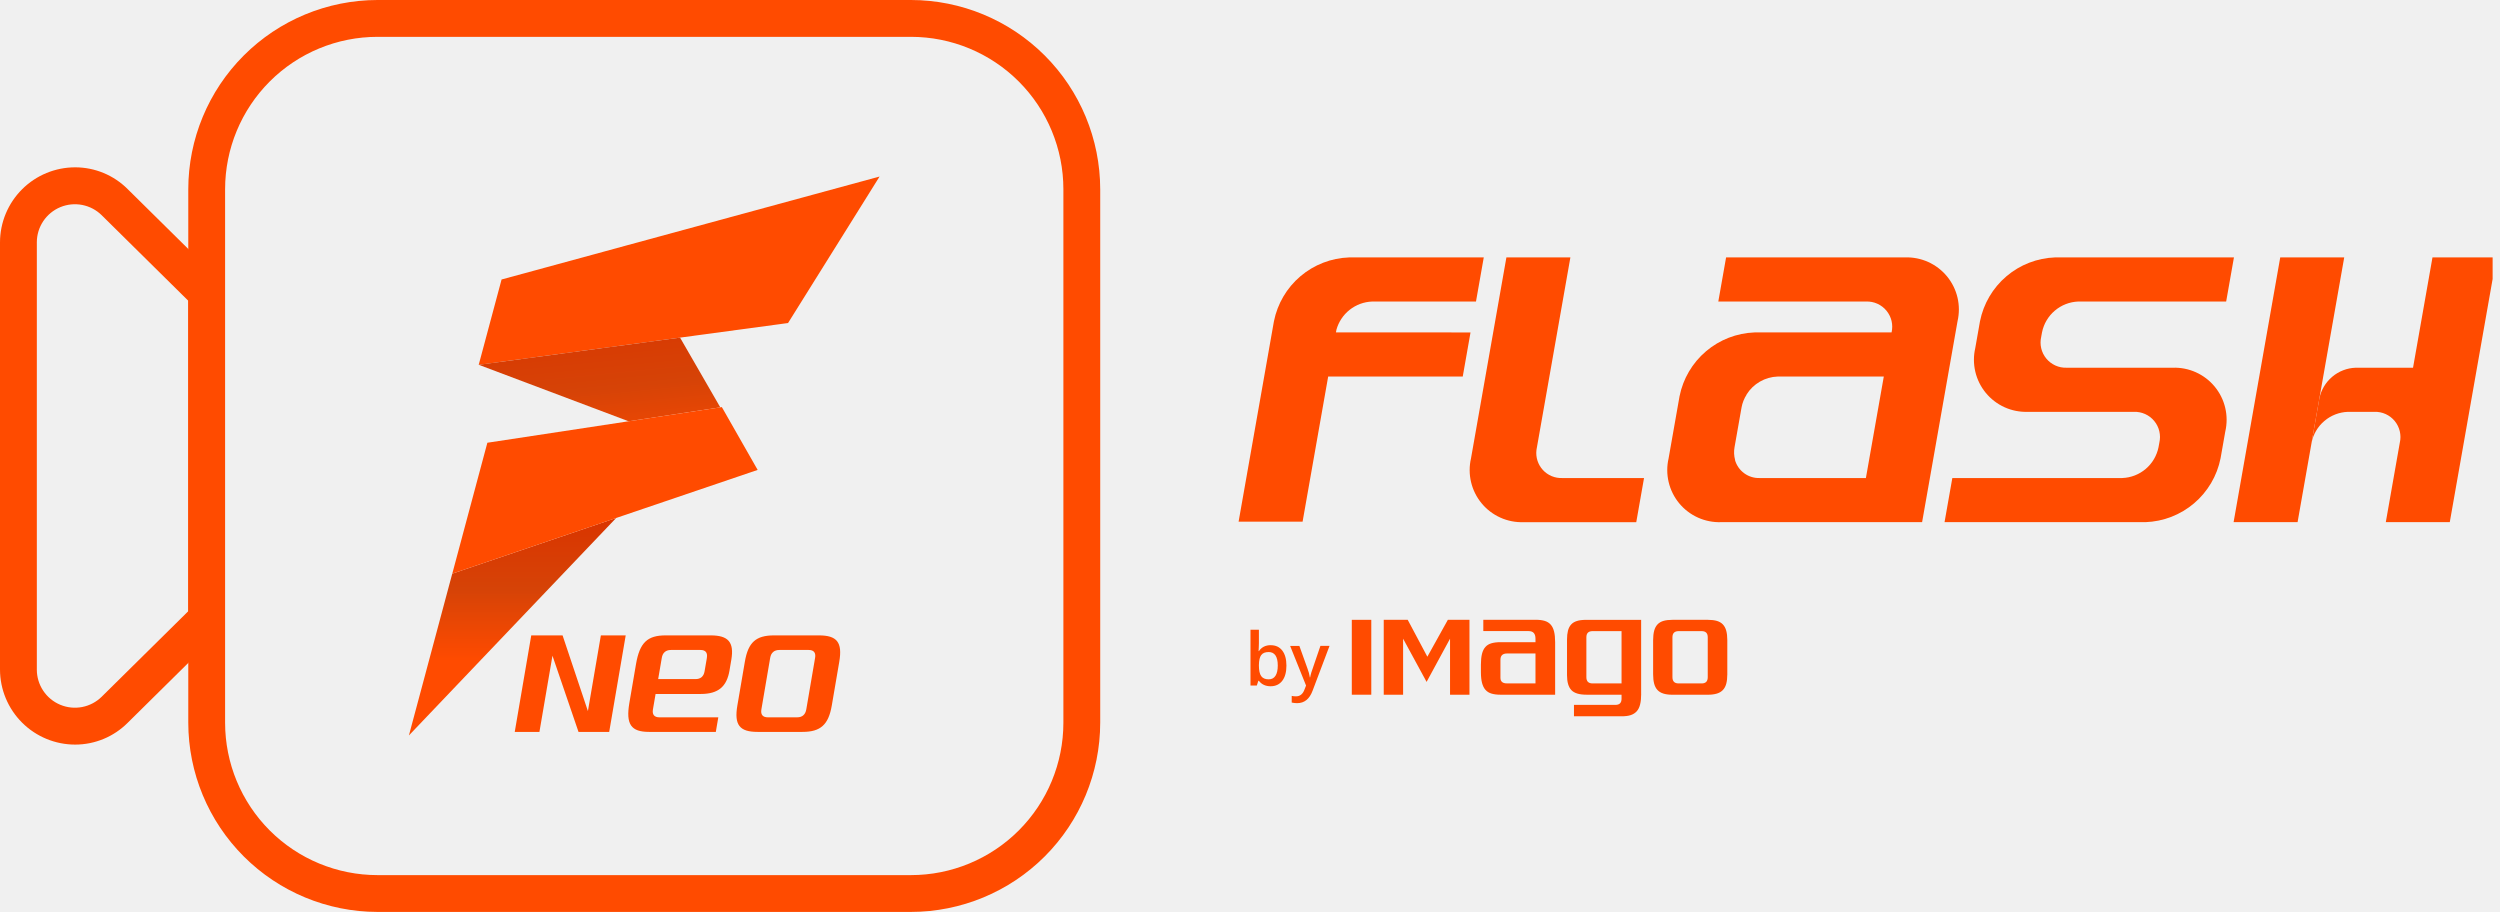
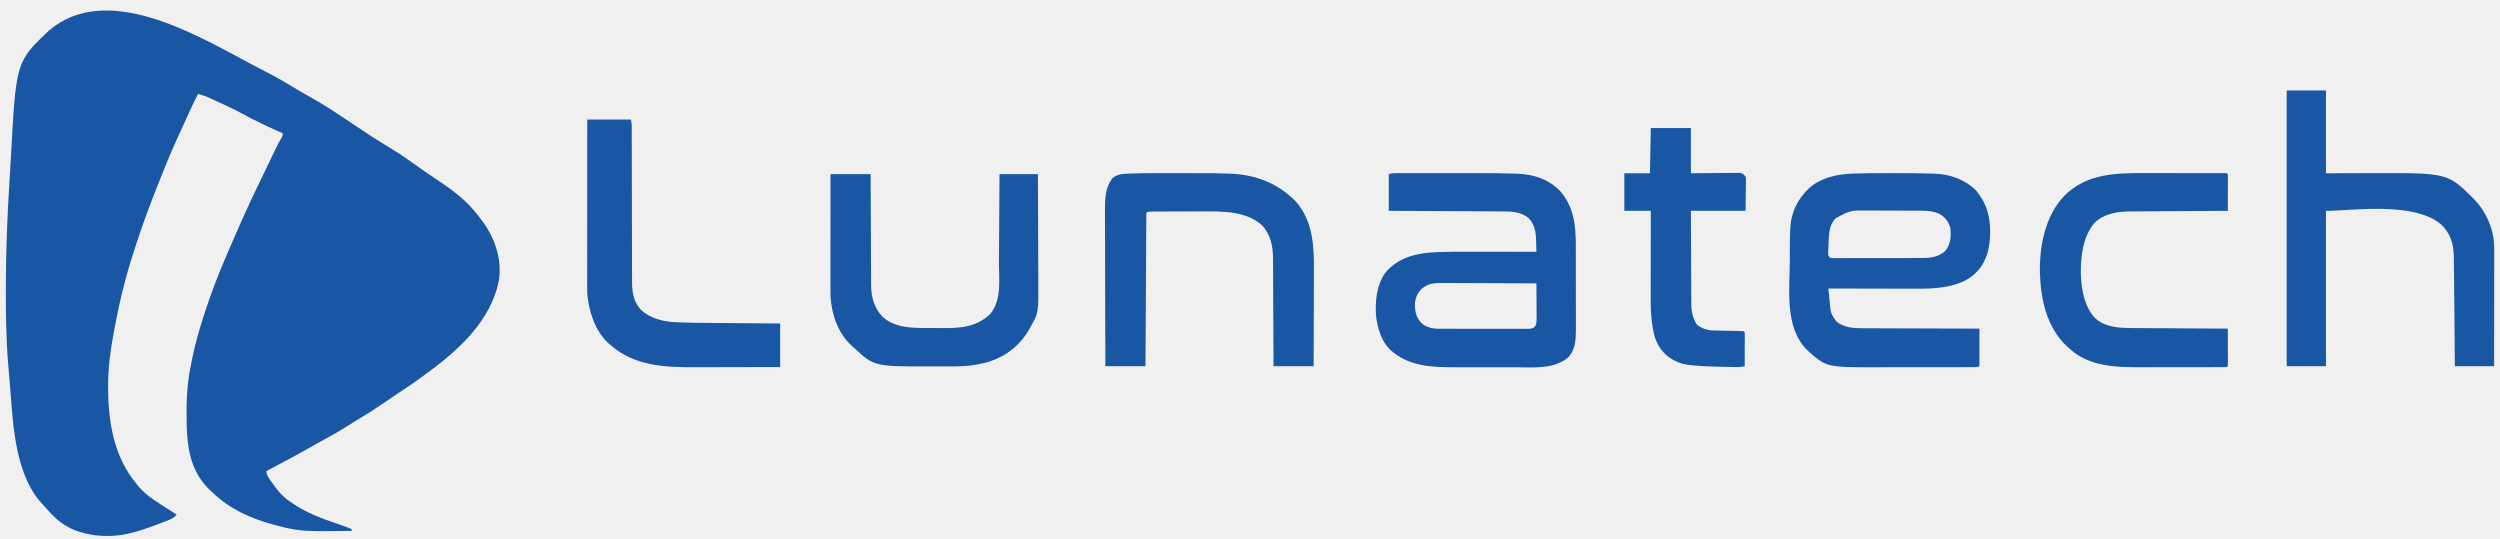
- <svg xmlns="http://www.w3.org/2000/svg" width="318" height="116" viewBox="0 0 318 116" fill="none">
-   <g clip-path="url(#clip0_8098_2421)">
-     <path d="M77.49 93.098H73.586L70.273 83.406L68.615 93.098H65.475L67.575 80.821H71.559L74.782 90.45L76.43 80.821H79.59L77.49 93.098Z" fill="#FF4B00" />
-     <path d="M92.8 85.26C92.448 87.317 91.401 88.274 89.125 88.274H83.39L83.055 90.227C82.939 90.902 83.224 91.244 83.885 91.244H91.368L91.052 93.098H82.563C80.27 93.098 79.589 92.141 80.055 89.413L80.898 84.486C81.367 81.738 82.35 80.821 84.663 80.821H90.397C92.61 80.821 93.414 81.655 93.022 83.934L92.796 85.26H92.8ZM89.912 83.672C90.025 83.021 89.74 82.675 89.098 82.675H85.357C84.693 82.675 84.291 83.021 84.181 83.672L83.719 86.38H88.467C89.112 86.38 89.51 86.054 89.623 85.383L89.916 83.675L89.912 83.672Z" fill="#FF4B00" />
-     <path d="M98.455 80.821H104.169C106.462 80.821 107.176 81.698 106.758 84.16L105.804 89.739C105.382 92.201 104.365 93.098 102.073 93.098H96.358C94.066 93.098 93.371 92.204 93.793 89.739L94.747 84.16C95.169 81.698 96.162 80.821 98.458 80.821H98.455ZM103.681 83.672C103.794 83.021 103.508 82.675 102.867 82.675H99.146C98.481 82.675 98.079 83.021 97.969 83.672L96.85 90.227C96.734 90.902 97.019 91.244 97.68 91.244H101.402C102.046 91.244 102.448 90.898 102.561 90.227L103.681 83.672Z" fill="#FF4B00" />
-     <path d="M16.231 24.046C14.463 22.279 12.066 21.286 9.567 21.284C7.034 21.283 4.604 22.287 2.81 24.076C1.017 25.864 0.006 28.292 0 30.825V85.171C0.006 87.704 1.017 90.131 2.81 91.92C4.603 93.709 7.033 94.713 9.566 94.713C12.065 94.711 14.461 93.718 16.23 91.951L24.232 84.045V31.948L16.231 24.046ZM23.948 77.745L12.938 88.621C12.258 89.293 11.394 89.749 10.455 89.932C9.516 90.114 8.545 90.015 7.663 89.646C6.78 89.278 6.027 88.656 5.497 87.86C4.967 87.064 4.684 86.13 4.685 85.174V30.827C4.684 29.871 4.967 28.936 5.497 28.14C6.027 27.344 6.78 26.723 7.663 26.354C8.545 25.986 9.516 25.886 10.455 26.069C11.394 26.251 12.258 26.707 12.938 27.379L23.948 38.255V77.745Z" fill="#FF4B00" />
-     <path d="M115.875 0H48.02C41.638 0.008 35.52 2.546 31.007 7.059C26.494 11.572 23.956 17.691 23.949 24.073V31.95V84.047V91.924C23.956 98.307 26.494 104.425 31.007 108.938C35.52 113.451 41.638 115.99 48.02 115.997H115.875C122.257 115.99 128.376 113.451 132.889 108.939C137.402 104.426 139.941 98.307 139.948 91.924V24.069C139.939 17.688 137.401 11.57 132.888 7.058C128.375 2.545 122.257 0.007 115.875 0ZM135.263 91.927C135.263 97.069 133.22 102 129.584 105.636C125.948 109.272 121.017 111.314 115.875 111.314H48.02C42.878 111.314 37.947 109.272 34.312 105.636C30.676 102 28.633 97.069 28.633 91.927V24.073C28.633 18.931 30.676 14 34.312 10.364C37.947 6.728 42.878 4.686 48.02 4.686H115.875C121.017 4.686 125.948 6.728 129.584 10.364C133.22 13.999 135.263 18.931 135.263 24.073V91.927Z" fill="#FF4B00" />
-     <path d="M79.728 31.21L76.731 32.029L63.8 35.551L60.892 46.403L86.501 42.945L100.239 41.09L111.883 22.455L79.728 31.21Z" fill="#FF4B00" />
-     <path d="M86.501 42.942L60.892 46.4L79.958 53.586L91.621 51.813L86.501 42.942Z" fill="url(#paint0_linear_8098_2421)" />
-     <path d="M52.013 93.548L78.379 65.884L57.527 72.967L52.013 93.548Z" fill="url(#paint1_linear_8098_2421)" />
-     <path d="M91.819 51.784L91.624 51.813L79.961 53.586L61.992 56.317L57.53 72.968L78.382 65.885L96.374 59.773L91.819 51.784Z" fill="#FF4B00" />
-     <path d="M174.428 88.367H171.948V78.841H174.428V88.367Z" fill="#FF4B00" />
-     <path d="M186.908 88.367H184.445V81.24L181.462 86.737L178.474 81.24V88.367H176.011V78.841H179.062L181.559 83.534L184.166 78.841H186.917V88.367H186.908Z" fill="#FF4B00" />
-     <path d="M197.809 88.367H190.856C190.412 88.367 190.035 88.32 189.718 88.223C189.401 88.13 189.147 87.969 188.952 87.749C188.757 87.529 188.614 87.237 188.516 86.873C188.423 86.509 188.372 86.052 188.372 85.506V84.528C188.372 83.991 188.419 83.542 188.508 83.178C188.597 82.814 188.741 82.522 188.935 82.302C189.13 82.082 189.384 81.921 189.701 81.828C190.019 81.735 190.399 81.684 190.856 81.684H195.313V81.24C195.313 80.597 195.025 80.275 194.445 80.275H188.677V78.836H195.347C195.799 78.836 196.18 78.883 196.493 78.98C196.802 79.073 197.056 79.234 197.251 79.454C197.446 79.674 197.589 79.966 197.678 80.33C197.767 80.694 197.814 81.143 197.814 81.68V88.362L197.809 88.367ZM195.313 86.932V83.123H191.694C191.136 83.123 190.856 83.39 190.856 83.927V86.217C190.856 86.691 191.132 86.928 191.677 86.928H195.313V86.932Z" fill="#FF4B00" />
-     <path d="M208.757 88.273C208.757 88.798 208.715 89.247 208.622 89.606C208.533 89.97 208.389 90.262 208.186 90.482C207.987 90.702 207.729 90.863 207.42 90.965C207.111 91.066 206.726 91.113 206.273 91.113H200.209V89.661H205.486C206.002 89.661 206.261 89.403 206.261 88.887V88.366H201.792C200.886 88.366 200.247 88.172 199.879 87.782C199.511 87.393 199.324 86.763 199.324 85.887V81.354C199.324 80.923 199.363 80.55 199.443 80.233C199.523 79.915 199.655 79.657 199.837 79.45C200.018 79.243 200.268 79.09 200.577 78.993C200.886 78.891 201.28 78.845 201.754 78.845H208.753V88.278L208.757 88.273ZM206.261 80.279H202.579C202.05 80.279 201.787 80.537 201.787 81.054V86.141C201.787 86.669 202.05 86.932 202.579 86.932H206.261V80.279Z" fill="#FF4B00" />
-     <path d="M210.277 81.435C210.277 80.961 210.323 80.559 210.412 80.225C210.501 79.895 210.645 79.624 210.839 79.421C211.034 79.213 211.288 79.069 211.597 78.976C211.91 78.887 212.291 78.841 212.744 78.841H217.23C217.682 78.841 218.063 78.887 218.376 78.976C218.685 79.065 218.943 79.213 219.142 79.421C219.341 79.628 219.485 79.895 219.578 80.225C219.667 80.555 219.714 80.961 219.714 81.435V85.764C219.714 86.238 219.667 86.64 219.578 86.975C219.489 87.305 219.341 87.575 219.142 87.778C218.943 87.986 218.685 88.134 218.376 88.227C218.063 88.32 217.682 88.371 217.23 88.371H212.744C212.291 88.371 211.91 88.325 211.597 88.227C211.284 88.13 211.034 87.982 210.839 87.778C210.645 87.571 210.501 87.305 210.412 86.975C210.323 86.644 210.277 86.238 210.277 85.764V81.435ZM217.225 81.054C217.225 80.538 216.967 80.28 216.451 80.28H213.527C213.002 80.28 212.735 80.538 212.735 81.054V86.141C212.735 86.67 212.998 86.932 213.527 86.932H216.451C216.967 86.932 217.225 86.67 217.225 86.141V81.054Z" fill="#FF4B00" />
-     <path d="M161.64 82.07C162.27 82.07 162.757 82.298 163.108 82.755C163.459 83.212 163.633 83.851 163.633 84.672C163.633 85.493 163.455 86.141 163.1 86.602C162.744 87.063 162.249 87.292 161.618 87.292C160.988 87.292 160.484 87.063 160.133 86.602H160.061L159.866 87.199H159.062V80.106H160.133V81.794C160.133 81.917 160.129 82.103 160.116 82.349C160.103 82.594 160.095 82.751 160.091 82.819H160.137C160.476 82.319 160.979 82.065 161.644 82.065L161.64 82.07ZM161.36 82.941C160.929 82.941 160.62 83.068 160.429 83.322C160.239 83.576 160.142 83.999 160.133 84.596V84.668C160.133 85.281 160.23 85.726 160.425 86.001C160.62 86.276 160.937 86.411 161.377 86.411C161.758 86.411 162.046 86.263 162.241 85.959C162.435 85.658 162.533 85.222 162.533 84.655C162.533 83.508 162.139 82.937 161.356 82.937L161.36 82.941Z" fill="#FF4B00" />
-     <path d="M164.111 82.159H165.279L166.303 85.015C166.46 85.421 166.561 85.806 166.612 86.162H166.65C166.68 85.993 166.726 85.794 166.798 85.552C166.87 85.316 167.255 84.181 167.958 82.154H169.117L166.959 87.867C166.566 88.917 165.914 89.442 165 89.442C164.763 89.442 164.53 89.416 164.306 89.365V88.519C164.466 88.557 164.653 88.574 164.856 88.574C165.372 88.574 165.736 88.274 165.943 87.677L166.13 87.203L164.107 82.163L164.111 82.159Z" fill="#FF4B00" />
-     <path d="M177.905 42.284H169.933L169.995 41.937C170.274 40.935 170.865 40.049 171.681 39.405C172.498 38.761 173.498 38.394 174.537 38.356H187.745L188.735 32.744H171.596C169.322 32.825 167.142 33.671 165.409 35.145C163.676 36.619 162.491 38.634 162.045 40.865L161.794 42.286L160.805 47.898L157.55 66.352H165.69L168.752 48.985L168.943 47.898H186.061L187.05 42.286L177.905 42.284Z" fill="#FF4B00" />
-     <path d="M290.047 32.742L284.113 66.419H292.252L298.185 32.742H290.047Z" fill="#FF4B00" />
-     <path d="M248.747 42.284L248.998 40.863C249.228 39.872 249.227 38.841 248.994 37.851C248.762 36.861 248.304 35.937 247.658 35.152C247.011 34.367 246.192 33.741 245.265 33.323C244.337 32.905 243.326 32.706 242.309 32.742H219.559L218.569 38.354H237.373C237.865 38.337 238.354 38.434 238.803 38.636C239.252 38.838 239.647 39.141 239.96 39.521C240.273 39.901 240.494 40.348 240.607 40.827C240.719 41.306 240.72 41.804 240.609 42.284H223.192C220.917 42.365 218.737 43.21 217.004 44.684C215.27 46.158 214.084 48.174 213.638 50.405L212.246 58.298C212.016 59.289 212.017 60.319 212.25 61.31C212.482 62.3 212.94 63.224 213.586 64.009C214.233 64.795 215.052 65.42 215.98 65.838C216.907 66.256 217.919 66.455 218.935 66.419H244.491L245.482 60.806L247.758 47.896L248.747 42.284ZM239.427 48.983L237.342 60.806H223.854C223.145 60.834 222.447 60.623 221.873 60.206C221.298 59.789 220.881 59.19 220.688 58.507H220.705C220.559 57.976 220.535 57.419 220.635 56.877L221.526 51.826C221.632 51.245 221.851 50.691 222.17 50.195H222.154C222.576 49.514 223.16 48.947 223.854 48.546C224.547 48.145 225.33 47.922 226.131 47.896H239.619L239.427 48.983Z" fill="#FF4B00" />
-     <path d="M198.719 60.807C198.257 60.824 197.797 60.741 197.371 60.563C196.945 60.385 196.562 60.116 196.25 59.776C195.938 59.435 195.704 59.03 195.564 58.59C195.424 58.15 195.381 57.684 195.439 57.226L196.684 50.167L199.753 32.744H191.614L187.112 58.3C186.882 59.291 186.884 60.322 187.116 61.312C187.349 62.302 187.806 63.226 188.453 64.011C189.099 64.796 189.918 65.422 190.846 65.84C191.773 66.258 192.785 66.457 193.801 66.421H208.132L209.121 60.809H198.72L198.719 60.807Z" fill="#FF4B00" />
-     <path d="M276.365 46.774H262.876C262.384 46.791 261.895 46.695 261.446 46.492C260.998 46.29 260.601 45.987 260.289 45.607C259.976 45.227 259.755 44.781 259.642 44.301C259.53 43.822 259.53 43.324 259.641 42.844L259.743 42.284C259.959 41.204 260.532 40.229 261.371 39.516C262.21 38.803 263.264 38.394 264.364 38.354H283.168L284.158 32.742H261.409C259.135 32.823 256.955 33.668 255.221 35.142C253.488 36.615 252.302 38.631 251.855 40.862L251.255 44.266C251.025 45.257 251.027 46.288 251.259 47.278C251.492 48.269 251.949 49.192 252.596 49.977C253.243 50.762 254.062 51.388 254.989 51.806C255.917 52.224 256.928 52.422 257.945 52.386H271.432C271.924 52.369 272.414 52.465 272.862 52.667C273.311 52.869 273.707 53.172 274.02 53.552C274.333 53.932 274.555 54.378 274.667 54.858C274.779 55.337 274.78 55.836 274.668 56.315L274.566 56.877C274.351 57.956 273.778 58.931 272.939 59.645C272.1 60.358 271.045 60.767 269.945 60.806H248.336L247.346 66.419H272.902C275.176 66.338 277.356 65.492 279.089 64.018C280.823 62.544 282.009 60.529 282.455 58.298L283.055 54.895C283.285 53.904 283.284 52.873 283.051 51.883C282.819 50.892 282.361 49.968 281.714 49.183C281.068 48.398 280.248 47.772 279.321 47.354C278.393 46.936 277.382 46.738 276.365 46.774Z" fill="#FF4B00" />
-     <path d="M309.411 32.742L306.938 46.774H299.64C298.54 46.813 297.486 47.222 296.647 47.935C295.808 48.648 295.235 49.623 295.019 50.703L294.722 52.386L294.03 56.316C294.245 55.236 294.819 54.261 295.658 53.548C296.496 52.835 297.551 52.426 298.651 52.386H302.019C302.511 52.369 303 52.465 303.449 52.667C303.898 52.87 304.294 53.172 304.607 53.553C304.919 53.932 305.141 54.379 305.253 54.859C305.366 55.338 305.366 55.836 305.255 56.316L305.947 52.386L303.474 66.419H311.612L317.546 32.742H309.411Z" fill="#FF4B00" />
-   </g>
-   <defs>
-     <linearGradient id="paint0_linear_8098_2421" x1="69.189" y1="39.248" x2="71.36" y2="60.983" gradientUnits="userSpaceOnUse">
-       <stop offset="0.006" stop-color="#D93500" />
-       <stop offset="0.5" stop-color="#D64307" />
-       <stop offset="1" stop-color="#FF4B00" />
-     </linearGradient>
-     <linearGradient id="paint1_linear_8098_2421" x1="65.196" y1="66.022" x2="65.196" y2="84.059" gradientUnits="userSpaceOnUse">
-       <stop offset="0.006" stop-color="#D93500" />
-       <stop offset="0.5" stop-color="#D64307" />
-       <stop offset="1" stop-color="#FF4B00" />
-     </linearGradient>
-     <clipPath id="clip0_8098_2421">
-       <rect width="317.062" height="116" fill="white" />
-     </clipPath>
-   </defs>
+ <svg xmlns="http://www.w3.org/2000/svg" width="557" height="120" viewBox="0 0 557 120" fill="none">
+   <path d="M55.413 13.988C56.116 14.363 56.824 14.728 57.533 15.091C59.952 16.332 62.338 17.601 64.659 19.017C65.13 19.303 65.602 19.588 66.074 19.873C66.19 19.943 66.305 20.014 66.425 20.086C67.179 20.539 67.944 20.969 68.717 21.39C72.147 23.258 75.373 25.454 78.617 27.623C82.841 30.458 82.841 30.458 87.171 33.126C89.125 34.276 90.963 35.574 92.805 36.894C93.363 37.291 93.922 37.687 94.481 38.082C94.614 38.177 94.746 38.271 94.883 38.368C95.605 38.878 96.334 39.374 97.075 39.856C100.649 42.187 104.06 44.708 106.619 48.147C106.872 48.486 107.129 48.822 107.386 49.157C110.175 52.853 111.837 57.578 111.192 62.241C109.495 71.582 101.862 78.29 94.545 83.572C94.188 83.83 93.832 84.089 93.477 84.35C91.912 85.486 90.305 86.556 88.693 87.624C87.552 88.381 86.418 89.147 85.291 89.926C83.512 91.154 81.704 92.302 79.841 93.399C79.099 93.836 78.374 94.294 77.652 94.762C75.431 96.198 73.119 97.457 70.798 98.719C70.009 99.15 69.227 99.592 68.448 100.041C67.201 100.758 65.939 101.445 64.671 102.124C64.458 102.238 64.245 102.352 64.026 102.47C63.413 102.799 62.8 103.127 62.187 103.455C62.021 103.544 61.855 103.632 61.685 103.724C60.902 104.142 60.118 104.56 59.334 104.976C59.41 106.01 60.017 106.71 60.606 107.52C60.705 107.659 60.803 107.797 60.904 107.94C61.907 109.339 62.892 110.538 64.303 111.537C64.491 111.672 64.491 111.672 64.683 111.81C67.895 114.084 71.41 115.447 75.116 116.689C76.215 117.057 77.297 117.425 78.352 117.908C78.352 118.034 78.352 118.159 78.352 118.288C76.928 118.303 75.505 118.313 74.082 118.32C73.599 118.323 73.116 118.327 72.634 118.331C69.794 118.36 67.061 118.321 64.279 117.718C63.934 117.644 63.934 117.644 63.582 117.568C62.959 117.423 62.341 117.266 61.724 117.1C61.506 117.042 61.288 116.984 61.064 116.924C55.902 115.524 51.257 113.474 47.353 109.731C47.181 109.572 47.009 109.414 46.831 109.251C42.739 105.375 41.795 100.565 41.602 95.131C41.573 94.015 41.565 92.899 41.565 91.783C41.565 91.585 41.565 91.388 41.564 91.184C41.569 87.698 41.884 84.43 42.599 81.014C42.685 80.577 42.77 80.14 42.856 79.703C43.514 76.469 44.439 73.313 45.452 70.174C45.494 70.044 45.536 69.914 45.579 69.779C46.979 65.448 48.601 61.234 50.396 57.052C50.459 56.905 50.523 56.757 50.588 56.605C51.587 54.276 52.602 51.953 53.629 49.636C53.691 49.497 53.752 49.359 53.815 49.217C55.564 45.278 57.419 41.396 59.317 37.528C60.005 36.123 60.678 34.712 61.344 33.297C61.781 32.373 62.25 31.483 62.771 30.603C62.989 30.22 62.989 30.22 62.948 29.667C62.722 29.568 62.496 29.469 62.263 29.366C59.403 28.1 56.581 26.755 53.837 25.253C52.087 24.299 50.283 23.469 48.471 22.643C48.332 22.579 48.193 22.515 48.049 22.449C47.647 22.265 47.244 22.083 46.841 21.901C46.721 21.846 46.601 21.791 46.477 21.734C45.701 21.386 44.94 21.135 44.12 20.919C43.243 22.637 42.429 24.379 41.636 26.137C41.574 26.275 41.512 26.412 41.448 26.554C41.385 26.695 41.321 26.835 41.256 26.98C41.192 27.122 41.128 27.263 41.062 27.408C40.934 27.694 40.805 27.979 40.676 28.265C40.304 29.088 39.928 29.907 39.545 30.725C38.108 33.822 36.836 36.984 35.576 40.156C35.435 40.511 35.293 40.867 35.152 41.222C33.453 45.495 31.839 49.805 30.423 54.181C30.214 54.829 30.003 55.477 29.79 56.124C27.892 61.908 26.522 67.67 25.424 73.657C25.382 73.884 25.34 74.111 25.297 74.344C24.583 78.251 24.077 81.974 24.093 85.947C24.093 86.215 24.093 86.215 24.094 86.489C24.119 94.129 25.385 101.788 30.428 107.829C30.556 107.99 30.683 108.15 30.815 108.316C32.721 110.596 35.392 112.113 37.874 113.689C38.376 114.011 38.871 114.342 39.366 114.675C38.731 115.433 37.998 115.733 37.092 116.066C36.87 116.15 36.87 116.15 36.643 116.236C36.328 116.355 36.014 116.472 35.698 116.589C35.226 116.764 34.755 116.943 34.284 117.122C32.451 117.813 30.627 118.415 28.716 118.859C28.536 118.901 28.355 118.943 28.169 118.986C24.804 119.684 20.959 119.549 17.686 118.479C17.559 118.438 17.433 118.397 17.302 118.355C14.318 117.362 12.233 115.517 10.227 113.161C9.999 112.9 9.764 112.645 9.521 112.398C3.752 106.392 2.965 95.893 2.392 88.006C2.299 86.73 2.193 85.455 2.085 84.18C2.033 83.559 1.981 82.937 1.929 82.315C1.896 81.918 1.862 81.521 1.828 81.124C1.354 75.577 1.297 70.032 1.307 64.469C1.308 64.159 1.308 63.849 1.309 63.539C1.32 55.854 1.614 48.23 2.11 40.562C2.228 38.746 2.335 36.93 2.432 35.113C3.575 13.768 3.575 13.768 10.877 6.83C23.605 -4.086 43.319 7.524 55.413 13.988Z" fill="#1957A5" />
+   <path d="M310.958 38.581C311.16 38.581 311.361 38.58 311.569 38.579C311.791 38.58 312.012 38.58 312.24 38.581C312.473 38.58 312.706 38.58 312.947 38.58C313.588 38.579 314.23 38.579 314.871 38.58C315.547 38.58 316.223 38.58 316.899 38.579C318.039 38.579 319.179 38.58 320.318 38.58C321.623 38.581 322.927 38.581 324.232 38.58C325.359 38.579 326.486 38.579 327.614 38.58C328.283 38.58 328.953 38.58 329.623 38.579C332.226 38.577 334.827 38.591 337.429 38.682C337.626 38.688 337.824 38.694 338.027 38.701C341.747 38.849 345.031 39.898 347.668 42.645C350.602 46.08 351.091 50.136 351.089 54.482C351.09 54.705 351.091 54.928 351.091 55.158C351.093 55.886 351.094 56.615 351.094 57.344C351.094 57.726 351.095 58.108 351.095 58.489C351.097 59.687 351.097 60.884 351.097 62.081C351.097 63.31 351.099 64.539 351.102 65.768C351.104 66.829 351.105 67.891 351.105 68.953C351.105 69.584 351.106 70.215 351.108 70.846C351.11 71.551 351.109 72.255 351.108 72.959C351.109 73.164 351.11 73.369 351.111 73.58C351.102 75.723 350.968 77.791 349.54 79.493C346.344 82.369 341.552 81.833 337.548 81.825C337.054 81.826 336.559 81.826 336.065 81.826C335.033 81.827 334.001 81.826 332.969 81.824C331.786 81.822 330.603 81.823 329.42 81.825C328.27 81.827 327.12 81.827 325.969 81.826C325.485 81.825 325.002 81.826 324.518 81.827C319.109 81.834 313.824 81.728 309.63 77.832C307.963 76.099 307.146 73.835 306.751 71.505C306.708 71.258 306.665 71.011 306.62 70.757C306.294 67.425 306.658 63.476 308.7 60.701C311.31 57.643 314.846 56.576 318.758 56.258C319.217 56.23 319.675 56.207 320.134 56.186C320.308 56.178 320.481 56.17 320.66 56.161C322.807 56.071 324.954 56.078 327.104 56.083C327.546 56.083 327.988 56.083 328.43 56.084C329.578 56.084 330.727 56.086 331.876 56.088C333.054 56.09 334.233 56.091 335.411 56.092C337.712 56.094 340.013 56.097 342.314 56.101C342.298 55.412 342.277 54.722 342.254 54.033C342.25 53.84 342.246 53.648 342.241 53.449C342.176 51.596 341.908 49.993 340.593 48.625C338.807 47.079 336.504 47.106 334.263 47.102C333.991 47.101 333.719 47.099 333.448 47.097C332.714 47.092 331.981 47.089 331.247 47.086C330.479 47.083 329.711 47.078 328.942 47.073C327.49 47.064 326.037 47.057 324.584 47.051C322.929 47.044 321.275 47.034 319.62 47.025C316.218 47.005 312.816 46.988 309.414 46.973C309.414 44.274 309.414 41.576 309.414 38.795C309.985 38.605 310.361 38.581 310.958 38.581ZM316.147 65.028C315.167 66.463 315.112 67.877 315.398 69.556C315.723 70.825 316.283 71.792 317.399 72.51C318.388 73.032 319.306 73.24 320.425 73.242C320.699 73.244 320.699 73.244 320.979 73.245C321.177 73.245 321.375 73.245 321.579 73.245C321.789 73.245 322 73.246 322.216 73.246C322.911 73.248 323.606 73.249 324.301 73.249C324.784 73.249 325.267 73.25 325.75 73.251C326.762 73.252 327.774 73.252 328.785 73.252C329.955 73.252 331.124 73.254 332.293 73.257C333.419 73.26 334.545 73.26 335.67 73.26C336.149 73.261 336.628 73.261 337.106 73.263C337.775 73.265 338.443 73.264 339.111 73.263C339.31 73.264 339.508 73.265 339.713 73.266C339.895 73.266 340.077 73.265 340.265 73.264C340.502 73.264 340.502 73.264 340.743 73.264C341.233 73.21 341.525 73.113 341.933 72.837C342.31 72.281 342.361 71.831 342.357 71.169C342.357 70.99 342.357 70.811 342.357 70.627C342.355 70.435 342.353 70.244 342.351 70.046C342.35 69.849 342.35 69.652 342.349 69.448C342.347 68.819 342.342 68.189 342.338 67.559C342.336 67.132 342.334 66.705 342.332 66.278C342.328 65.231 342.322 64.184 342.314 63.138C339.322 63.12 336.329 63.106 333.337 63.098C331.948 63.094 330.558 63.089 329.169 63.08C327.957 63.073 326.745 63.068 325.533 63.066C324.892 63.065 324.251 63.063 323.61 63.057C322.893 63.052 322.176 63.051 321.458 63.051C321.248 63.049 321.038 63.046 320.822 63.043C318.9 63.053 317.354 63.477 316.147 65.028Z" fill="#1957A5" />
+   <path d="M420.54 38.581C421.247 38.582 421.954 38.581 422.661 38.58C425.299 38.577 427.936 38.586 430.572 38.683C430.76 38.689 430.948 38.696 431.142 38.702C434.507 38.846 437.825 39.998 440.253 42.409C440.754 43.013 441.181 43.639 441.585 44.311C441.658 44.431 441.732 44.552 441.808 44.676C443.638 47.983 443.769 52.426 442.91 56.04C442.099 58.822 440.733 60.805 438.236 62.293C434.157 64.509 429.369 64.335 424.866 64.316C424.359 64.316 423.852 64.315 423.345 64.315C422.156 64.313 420.967 64.31 419.777 64.306C418.421 64.302 417.065 64.3 415.708 64.298C412.923 64.294 410.138 64.288 407.353 64.279C407.433 65.104 407.518 65.927 407.603 66.751C407.625 66.984 407.648 67.216 407.671 67.455C407.88 69.775 407.88 69.775 409.148 71.648C410.951 73.037 412.996 73.14 415.193 73.131C415.476 73.133 415.759 73.135 416.043 73.137C416.804 73.142 417.566 73.143 418.328 73.143C419.127 73.143 419.925 73.148 420.724 73.153C422.233 73.16 423.743 73.164 425.252 73.167C426.972 73.17 428.691 73.177 430.411 73.185C433.945 73.2 437.48 73.21 441.014 73.217C441.014 75.979 441.014 78.74 441.014 81.585C440.506 81.839 440.118 81.8 439.549 81.801C439.317 81.801 439.086 81.802 438.848 81.803C438.591 81.803 438.333 81.803 438.076 81.803C437.805 81.803 437.535 81.804 437.265 81.805C436.529 81.806 435.793 81.807 435.057 81.807C434.596 81.807 434.135 81.808 433.674 81.808C432.062 81.81 430.45 81.811 428.839 81.81C427.343 81.81 425.847 81.812 424.351 81.815C423.063 81.818 421.776 81.819 420.488 81.819C419.72 81.819 418.953 81.819 418.186 81.821C406.911 81.849 406.911 81.849 402.599 77.972C397.492 72.855 398.781 64.295 398.772 57.623C398.771 57.412 398.771 57.202 398.77 56.984C398.766 54.965 398.77 52.949 398.879 50.933C398.89 50.73 398.89 50.73 398.901 50.523C399.114 47.093 400.664 44.143 403.169 41.839C405.762 39.588 409.215 38.834 412.561 38.688C412.739 38.68 412.916 38.672 413.1 38.664C415.579 38.568 418.06 38.577 420.54 38.581ZM408.875 48.685C407.497 50.346 407.466 52.172 407.401 54.247C407.39 54.491 407.38 54.734 407.369 54.984C407.361 55.217 407.353 55.449 407.344 55.689C407.337 55.9 407.329 56.112 407.322 56.33C407.311 56.902 407.311 56.902 407.734 57.433C408.134 57.519 408.134 57.519 408.604 57.504C408.787 57.505 408.971 57.507 409.16 57.508C409.362 57.507 409.564 57.505 409.772 57.504C410.09 57.505 410.09 57.505 410.415 57.506C411.12 57.507 411.825 57.505 412.53 57.502C413.019 57.502 413.509 57.502 413.998 57.502C415.026 57.502 416.055 57.5 417.083 57.497C418.268 57.493 419.453 57.492 420.638 57.493C421.78 57.494 422.923 57.493 424.065 57.491C424.55 57.49 425.034 57.49 425.519 57.49C426.199 57.491 426.879 57.488 427.559 57.485C427.758 57.486 427.957 57.486 428.162 57.486C430.144 57.472 431.887 57.279 433.407 55.911C434.661 54.356 434.72 52.713 434.548 50.777C434.167 49.466 433.426 48.456 432.266 47.734C430.932 47.088 429.641 46.945 428.168 46.943C428.007 46.942 427.845 46.941 427.679 46.94C427.146 46.937 426.612 46.936 426.079 46.935C425.706 46.934 425.333 46.932 424.961 46.931C424.179 46.929 423.398 46.928 422.616 46.928C421.62 46.926 420.623 46.922 419.627 46.916C418.857 46.913 418.086 46.912 417.316 46.912C416.949 46.911 416.582 46.91 416.215 46.907C412.267 46.854 412.267 46.854 408.875 48.685Z" fill="#1957A5" />
+   <path d="M509.477 20.159C512.364 20.159 515.251 20.159 518.225 20.159C518.225 26.246 518.225 32.334 518.225 38.606C523.51 38.591 523.51 38.591 528.795 38.571C545.324 38.531 545.324 38.531 551.137 44.293C553.92 47.17 555.716 51.15 555.712 55.194C555.713 55.544 555.713 55.544 555.713 55.902C555.712 56.158 555.712 56.414 555.711 56.671C555.711 56.942 555.711 57.214 555.711 57.486C555.711 58.222 555.71 58.958 555.709 59.694C555.708 60.464 555.707 61.233 555.707 62.003C555.707 63.46 555.705 64.917 555.703 66.373C555.701 68.032 555.7 69.691 555.699 71.35C555.697 74.762 555.694 78.173 555.689 81.585C552.803 81.585 549.916 81.585 546.941 81.585C546.93 80.157 546.918 78.729 546.906 77.258C546.899 76.34 546.891 75.422 546.883 74.504C546.871 73.055 546.858 71.606 546.847 70.157C546.824 67.245 546.796 64.332 546.758 61.42C546.752 60.898 546.746 60.375 546.74 59.853C546.731 59.032 546.715 58.212 546.697 57.392C546.695 57.173 546.692 56.953 546.69 56.727C546.617 54.065 545.794 51.809 543.851 49.968C537.626 44.757 523.328 47.031 518.225 46.973C518.225 58.395 518.225 69.817 518.225 81.585C515.338 81.585 512.451 81.585 509.477 81.585C509.477 61.314 509.477 41.044 509.477 20.159Z" fill="#1957A5" />
+   <path d="M257.701 38.58C258.072 38.58 258.443 38.58 258.814 38.58C259.585 38.579 260.356 38.58 261.127 38.581C262.1 38.582 263.073 38.581 264.046 38.58C270.892 38.573 270.892 38.573 273.782 38.682C274.045 38.691 274.045 38.691 274.312 38.701C279.873 38.956 284.827 40.876 288.72 44.917C292.607 49.353 292.768 54.917 292.736 60.513C292.733 61.256 292.732 61.998 292.732 62.741C292.73 64.143 292.725 65.544 292.719 66.946C292.713 68.544 292.71 70.141 292.707 71.739C292.701 75.021 292.691 78.303 292.678 81.585C289.729 81.585 286.779 81.585 283.74 81.585C283.736 80.42 283.736 80.42 283.732 79.232C283.722 76.662 283.71 74.092 283.695 71.522C283.687 69.964 283.679 68.407 283.674 66.849C283.67 65.49 283.664 64.132 283.655 62.773C283.65 62.054 283.647 61.336 283.646 60.617C283.644 59.939 283.641 59.261 283.635 58.583C283.632 58.219 283.633 57.856 283.633 57.492C283.604 54.822 283.089 52.256 281.22 50.242C277.783 47.097 272.729 47.069 268.334 47.101C267.969 47.102 267.605 47.102 267.241 47.102C266.487 47.103 265.734 47.105 264.98 47.11C264.014 47.115 263.047 47.117 262.081 47.118C261.333 47.119 260.585 47.121 259.838 47.123C259.481 47.124 259.124 47.125 258.767 47.126C258.272 47.127 257.778 47.13 257.283 47.133C257.136 47.133 256.989 47.133 256.837 47.133C256.096 47.125 256.096 47.125 255.404 47.353C255.341 58.65 255.279 69.946 255.214 81.585C252.264 81.585 249.315 81.585 246.276 81.585C246.259 76.7 246.245 71.815 246.236 66.93C246.232 64.661 246.227 62.393 246.218 60.124C246.211 58.146 246.206 56.168 246.204 54.19C246.203 53.144 246.201 52.097 246.195 51.05C246.19 50.063 246.189 49.077 246.19 48.09C246.19 47.729 246.188 47.369 246.185 47.008C246.165 44.434 246.211 41.905 247.797 39.746C248.863 38.794 250.156 38.721 251.517 38.676C251.693 38.669 251.868 38.662 252.049 38.655C253.933 38.586 255.816 38.578 257.701 38.58Z" fill="#1957A5" />
+   <path d="M185.04 38.795C187.989 38.795 190.939 38.795 193.978 38.795C193.981 39.59 193.983 40.385 193.986 41.203C193.996 43.833 194.008 46.462 194.023 49.091C194.031 50.685 194.039 52.279 194.044 53.873C194.048 55.262 194.054 56.652 194.063 58.042C194.068 58.777 194.071 59.513 194.072 60.248C194.074 60.941 194.077 61.635 194.083 62.329C194.086 62.701 194.085 63.074 194.085 63.446C194.114 66.187 194.697 68.51 196.593 70.534C199.033 72.818 202.383 73.052 205.561 73.072C205.796 73.074 206.031 73.075 206.274 73.077C206.771 73.079 207.269 73.081 207.766 73.083C208.27 73.085 208.774 73.089 209.278 73.095C213.552 73.142 217.34 73.066 220.602 69.984C223.276 66.823 222.539 62.086 222.562 58.217C222.566 57.533 222.571 56.848 222.576 56.163C222.585 54.871 222.594 53.58 222.602 52.288C222.612 50.815 222.622 49.343 222.633 47.87C222.654 44.845 222.674 41.82 222.694 38.795C225.518 38.795 228.342 38.795 231.252 38.795C231.269 42.48 231.283 46.165 231.291 49.85C231.295 51.562 231.301 53.273 231.309 54.985C231.317 56.478 231.322 57.971 231.323 59.464C231.324 60.253 231.327 61.042 231.332 61.832C231.386 69.655 231.386 69.655 229.778 72.54C229.713 72.663 229.647 72.786 229.58 72.913C227.466 76.803 224.315 79.358 220.103 80.656C217.556 81.371 215.084 81.644 212.441 81.635C212.155 81.635 211.868 81.636 211.582 81.636C210.985 81.637 210.389 81.636 209.792 81.634C209.038 81.632 208.284 81.633 207.531 81.635C194.75 81.667 194.75 81.667 190.174 77.401C190.029 77.272 189.883 77.144 189.733 77.011C186.674 74.171 185.28 70.064 185.04 65.99C185.015 65.072 185.015 64.154 185.018 63.235C185.018 62.967 185.018 62.698 185.018 62.43C185.018 61.709 185.019 60.988 185.02 60.267C185.021 59.511 185.022 58.755 185.022 57.999C185.022 56.571 185.024 55.142 185.026 53.714C185.028 52.086 185.029 50.459 185.03 48.831C185.032 45.486 185.035 42.141 185.04 38.795Z" fill="#1957A5" />
+   <path d="M478.255 38.562C478.774 38.562 479.292 38.562 479.811 38.562C480.888 38.562 481.966 38.563 483.044 38.566C484.29 38.569 485.536 38.57 486.782 38.57C488.115 38.57 489.448 38.571 490.78 38.573C491.163 38.573 491.546 38.574 491.929 38.574C492.638 38.574 493.347 38.576 494.056 38.578C494.268 38.578 494.481 38.578 494.699 38.577C494.986 38.579 494.986 38.579 495.28 38.58C495.447 38.58 495.614 38.581 495.787 38.581C496.165 38.605 496.165 38.605 496.355 38.795C496.373 39.052 496.377 39.31 496.377 39.568C496.377 39.731 496.377 39.895 496.377 40.064C496.376 40.242 496.375 40.42 496.374 40.603C496.373 40.875 496.373 40.875 496.373 41.152C496.372 41.733 496.369 42.315 496.367 42.896C496.366 43.289 496.365 43.682 496.364 44.075C496.362 45.041 496.359 46.007 496.355 46.973C496.236 46.974 496.116 46.974 495.993 46.975C493.079 46.99 490.164 47.008 487.249 47.028C485.84 47.037 484.43 47.046 483.021 47.053C481.791 47.059 480.562 47.067 479.332 47.076C478.682 47.081 478.032 47.085 477.382 47.088C476.654 47.091 475.925 47.096 475.197 47.102C474.985 47.103 474.773 47.103 474.554 47.104C471.751 47.133 468.773 47.587 466.688 49.635C464.478 52.178 463.798 55.67 463.645 58.954C463.635 59.145 463.625 59.337 463.615 59.534C463.513 63.289 464.081 67.818 466.638 70.743C468.887 72.917 472.083 73.082 475.046 73.088C475.278 73.089 475.511 73.091 475.75 73.093C476.378 73.098 477.006 73.101 477.634 73.104C478.294 73.107 478.953 73.112 479.613 73.117C480.858 73.126 482.104 73.133 483.349 73.139C484.768 73.146 486.188 73.156 487.607 73.165C490.523 73.185 493.439 73.202 496.355 73.217C496.36 74.405 496.363 75.593 496.366 76.782C496.366 77.186 496.368 77.591 496.369 77.995C496.372 78.575 496.373 79.156 496.374 79.736C496.375 80.009 496.375 80.009 496.377 80.287C496.377 80.455 496.377 80.622 496.377 80.795C496.377 80.943 496.378 81.091 496.378 81.244C496.355 81.585 496.355 81.585 496.165 81.775C495.87 81.794 495.575 81.8 495.28 81.8C495.088 81.801 494.896 81.802 494.699 81.803C494.381 81.803 494.381 81.803 494.056 81.802C493.834 81.803 493.612 81.804 493.383 81.804C492.771 81.806 492.159 81.806 491.547 81.807C491.164 81.807 490.78 81.807 490.396 81.808C489.053 81.809 487.709 81.81 486.366 81.81C485.122 81.81 483.878 81.812 482.634 81.815C481.562 81.817 480.489 81.819 479.417 81.818C478.778 81.818 478.14 81.819 477.502 81.821C471.714 81.836 465.479 81.8 460.983 77.591C460.811 77.437 460.64 77.283 460.463 77.124C456.026 72.944 454.685 66.784 454.493 60.886C454.372 54.845 455.621 48.159 459.912 43.642C464.927 38.577 471.596 38.542 478.255 38.562Z" fill="#1957A5" />
+   <path d="M130.84 26.625C134.041 26.625 137.241 26.625 140.539 26.625C140.772 27.323 140.756 27.965 140.754 28.692C140.754 28.846 140.755 29.001 140.755 29.16C140.756 29.678 140.756 30.197 140.756 30.715C140.757 31.086 140.757 31.457 140.758 31.828C140.759 32.629 140.76 33.429 140.761 34.23C140.762 35.496 140.765 36.763 140.769 38.03C140.77 38.464 140.771 38.898 140.773 39.331C140.773 39.549 140.774 39.766 140.774 39.99C140.782 42.94 140.789 45.889 140.791 48.839C140.793 50.828 140.797 52.817 140.804 54.806C140.808 55.858 140.81 56.91 140.809 57.962C140.808 58.953 140.811 59.944 140.816 60.935C140.818 61.298 140.818 61.66 140.816 62.023C140.808 64.537 140.905 66.833 142.627 68.838C144.8 71.02 147.77 71.657 150.76 71.799C150.925 71.807 151.09 71.815 151.26 71.823C153.455 71.921 155.651 71.93 157.848 71.946C158.311 71.95 158.775 71.954 159.238 71.958C160.445 71.969 161.652 71.978 162.859 71.987C164.314 71.999 165.769 72.011 167.224 72.023C169.422 72.042 171.621 72.059 173.819 72.076C173.819 75.277 173.819 78.477 173.819 81.775C170.82 81.784 167.821 81.791 164.822 81.795C163.429 81.797 162.036 81.799 160.643 81.804C159.426 81.808 158.21 81.81 156.993 81.811C156.351 81.811 155.709 81.813 155.067 81.815C148.21 81.842 141.392 81.621 135.975 76.831C135.86 76.734 135.746 76.638 135.628 76.539C132.536 73.726 131.228 69.458 130.84 65.42C130.816 64.868 130.815 64.317 130.817 63.764C130.817 63.605 130.817 63.445 130.817 63.28C130.816 62.749 130.817 62.218 130.818 61.686C130.818 61.304 130.818 60.921 130.818 60.539C130.818 59.503 130.819 58.468 130.821 57.432C130.822 56.349 130.822 55.265 130.822 54.182C130.823 52.132 130.824 50.082 130.826 48.032C130.828 45.697 130.829 43.363 130.83 41.028C130.832 36.227 130.836 31.426 130.84 26.625Z" fill="#1957A5" />
+   <path d="M367.797 28.526C370.747 28.526 373.696 28.526 376.735 28.526C376.735 31.852 376.735 35.179 376.735 38.606C377.55 38.597 378.365 38.588 379.205 38.579C379.855 38.574 380.505 38.57 381.155 38.566C381.841 38.562 382.527 38.557 383.213 38.548C383.874 38.54 384.535 38.535 385.196 38.533C385.571 38.531 385.945 38.525 386.32 38.519C386.663 38.519 386.663 38.519 387.012 38.519C387.314 38.517 387.314 38.517 387.621 38.514C388.286 38.63 388.508 38.83 388.907 39.366C388.998 39.747 388.998 39.747 388.993 40.151C388.993 40.305 388.993 40.46 388.993 40.619C388.989 40.779 388.985 40.939 388.981 41.105C388.98 41.253 388.979 41.402 388.979 41.555C388.975 42.109 388.964 42.663 388.954 43.217C388.938 44.457 388.923 45.696 388.907 46.973C384.89 46.973 380.874 46.973 376.735 46.973C376.748 51.14 376.748 51.14 376.768 55.306C376.777 56.796 376.784 58.287 376.787 59.777C376.789 60.958 376.795 62.138 376.803 63.319C376.807 63.943 376.81 64.567 376.81 65.192C376.81 65.891 376.816 66.59 376.822 67.289C376.821 67.493 376.82 67.697 376.819 67.908C376.841 69.507 377.209 70.864 378.007 72.255C379.007 73.147 380.369 73.61 381.701 73.634C381.853 73.637 382.004 73.64 382.16 73.643C382.322 73.646 382.484 73.648 382.651 73.651C382.902 73.656 382.902 73.656 383.158 73.662C383.873 73.677 384.588 73.69 385.304 73.703C385.826 73.713 386.348 73.723 386.87 73.734C387.033 73.737 387.196 73.74 387.364 73.742C388.505 73.766 388.505 73.766 388.716 73.978C388.733 74.54 388.738 75.098 388.735 75.661C388.735 75.913 388.735 75.913 388.734 76.171C388.733 76.712 388.731 77.253 388.728 77.793C388.727 78.159 388.727 78.525 388.726 78.89C388.724 79.788 388.72 80.687 388.716 81.585C388.177 81.74 387.708 81.796 387.147 81.785C386.989 81.783 386.83 81.78 386.667 81.778C386.496 81.773 386.326 81.77 386.15 81.766C385.97 81.762 385.791 81.758 385.606 81.755C385.225 81.747 384.843 81.738 384.461 81.729C383.892 81.716 383.323 81.706 382.754 81.695C380.895 81.657 379.046 81.579 377.195 81.407C377.031 81.393 376.868 81.378 376.7 81.362C375.487 81.24 374.408 80.997 373.312 80.444C373.068 80.324 373.068 80.324 372.819 80.201C370.825 79.117 369.515 77.433 368.748 75.309C368.041 72.675 367.767 70.031 367.776 67.311C367.776 67.09 367.776 66.869 367.776 66.641C367.776 65.917 367.777 65.192 367.779 64.468C367.779 63.963 367.779 63.459 367.78 62.954C367.78 61.765 367.782 60.576 367.784 59.388C367.786 58.033 367.787 56.679 367.788 55.324C367.79 52.541 367.793 49.757 367.797 46.973C365.852 46.973 363.906 46.973 361.902 46.973C361.902 44.212 361.902 41.451 361.902 38.606C363.785 38.606 365.667 38.606 367.607 38.606C367.67 35.279 367.733 31.953 367.797 28.526Z" fill="#1957A5" />
</svg>
